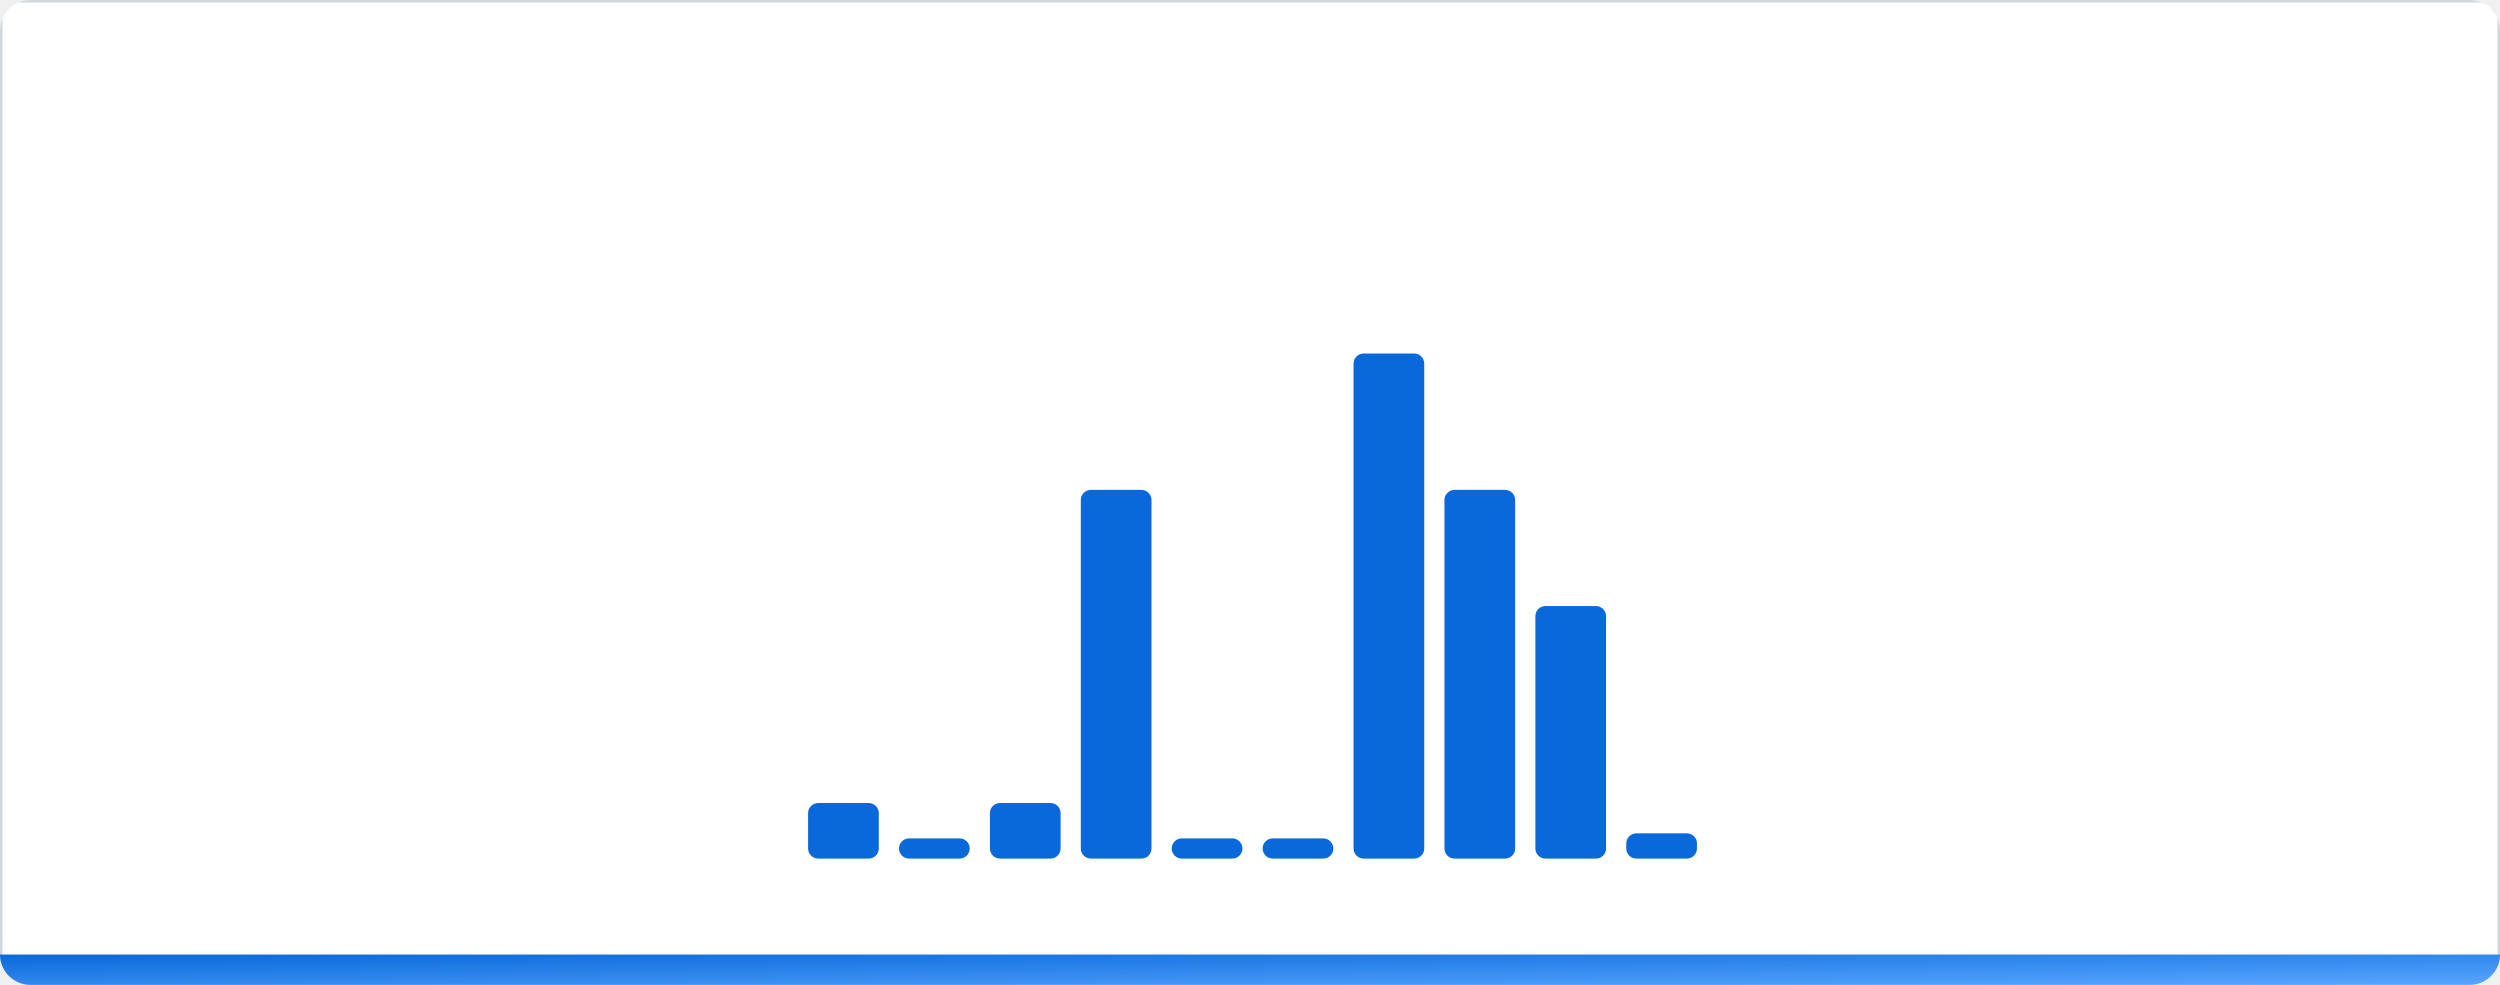
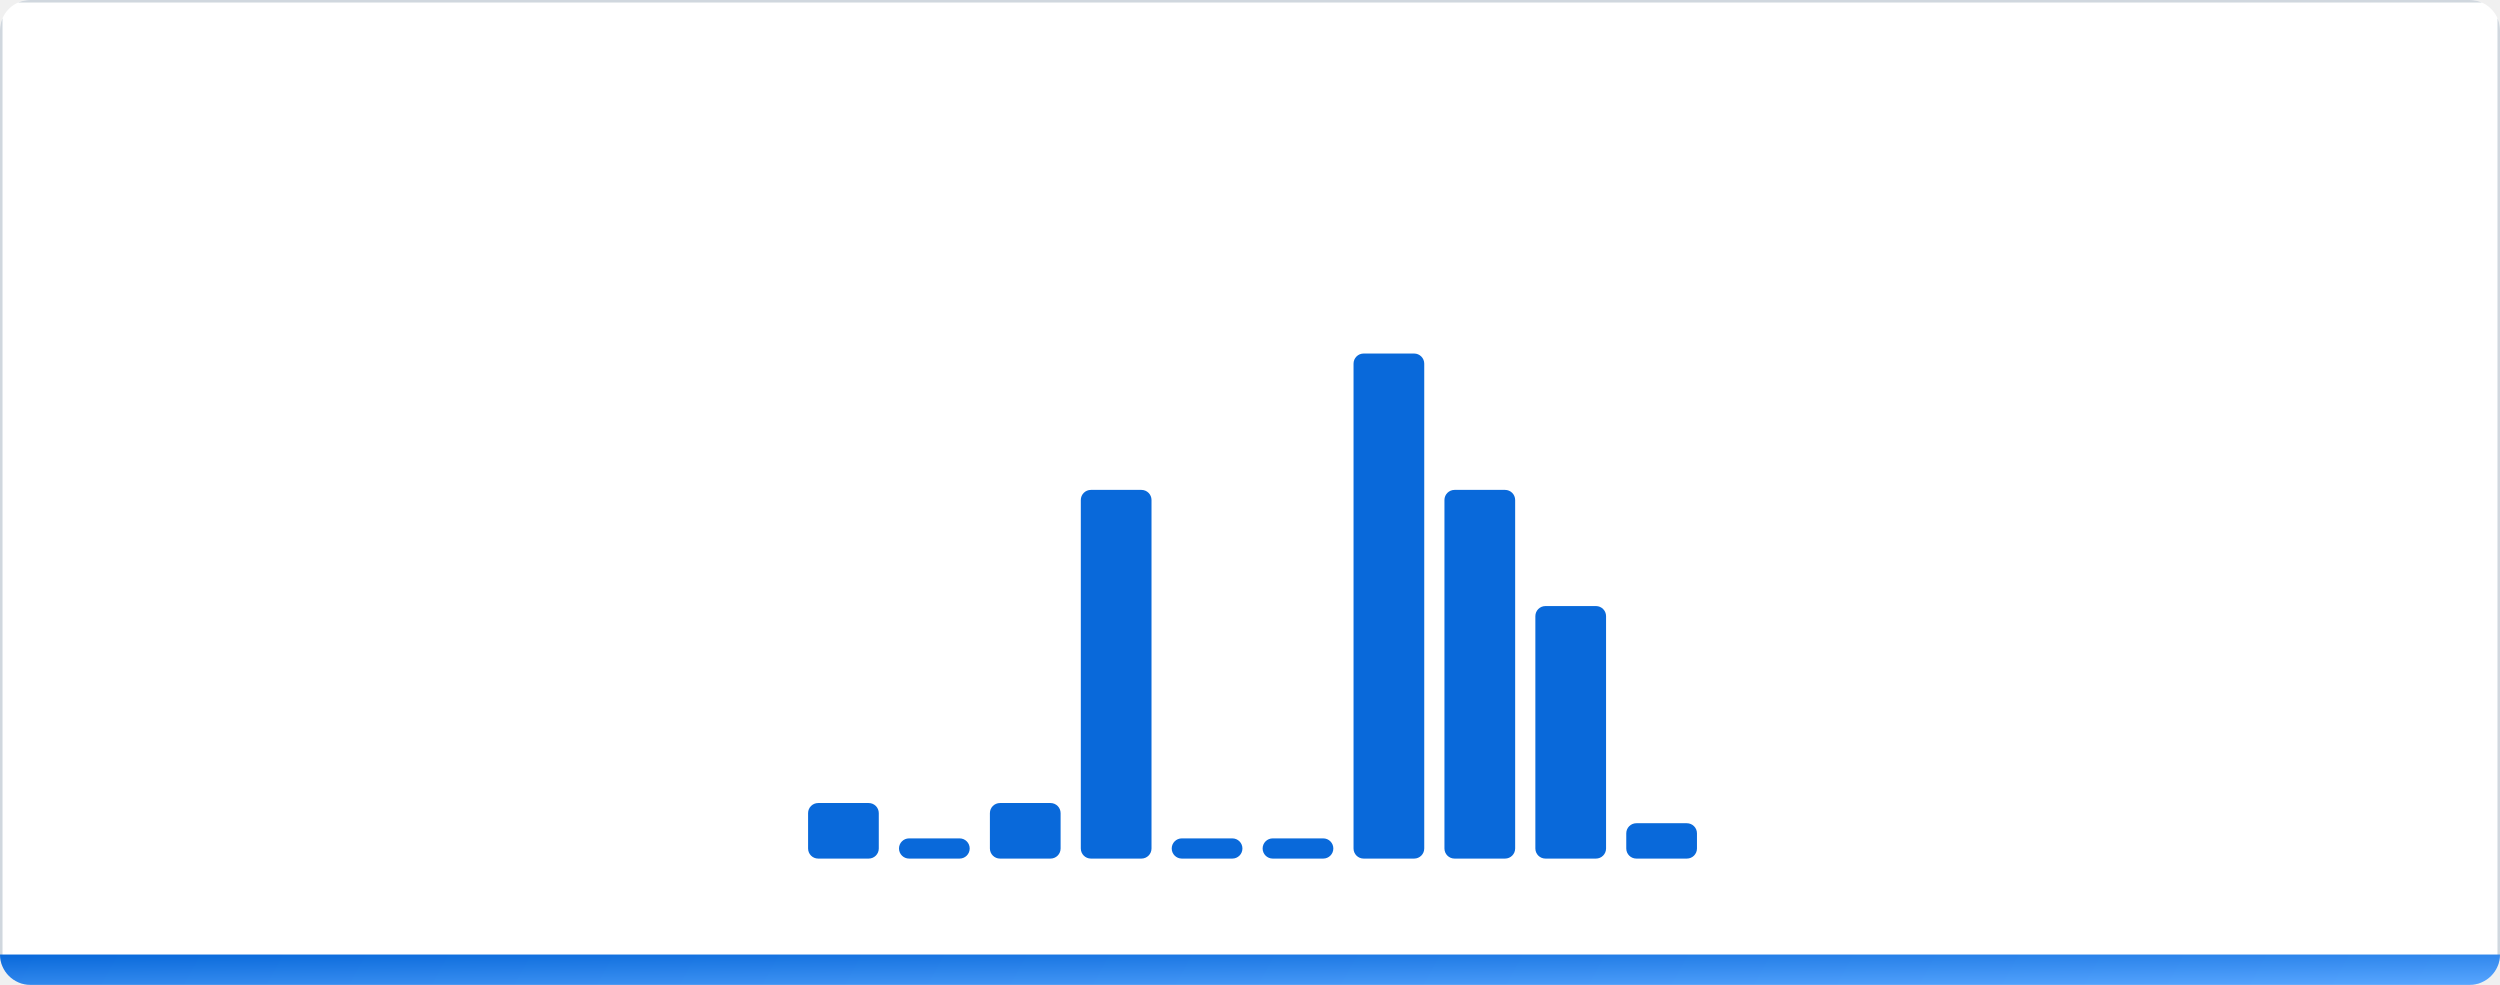
<svg xmlns="http://www.w3.org/2000/svg" width="495" height="195" viewBox="0 0 495 195">
  <defs>
    <linearGradient id="battery-gradient" x1="0%" y1="100%" x2="0%" y2="0%">
      <stop offset="0%" style="stop-color:#0969da;stop-opacity:1" />
      <stop offset="100%" style="stop-color:#58a6ff;stop-opacity:1" />
    </linearGradient>
    <linearGradient id="glow-gradient" x1="0%" y1="100%" x2="0%" y2="0%">
      <stop offset="0%" style="stop-color:#0969da;stop-opacity:0.8" />
      <stop offset="100%" style="stop-color:#58a6ff;stop-opacity:1" />
    </linearGradient>
    <linearGradient id="bar-gradient" x1="0%" y1="0%" x2="100%" y2="100%">
      <stop offset="0%" style="stop-color:#0969da;stop-opacity:1" />
      <stop offset="100%" style="stop-color:#58a6ff;stop-opacity:1" />
    </linearGradient>
    <clipPath id="card-rounded">
      <rect x="0" y="0" width="495" height="195" rx="6" ry="6" />
    </clipPath>
    <filter id="glow-filter" x="-50%" y="-50%" width="200%" height="200%">
      <feGaussianBlur stdDeviation="4" result="coloredBlur" />
      <feMerge>
        <feMergeNode in="coloredBlur" />
        <feMergeNode in="coloredBlur" />
        <feMergeNode in="SourceGraphic" />
      </feMerge>
    </filter>
  </defs>
  <style>
  @keyframes fadeInUp {
    from { opacity: 0; transform: translateY(10px); }
    to { opacity: 1; transform: translateY(0); }
  }
  @keyframes pulse {
    0%, 100% { opacity: 1; }
    50% { opacity: 0.7; }
  }
  @keyframes countUp {
    from { opacity: 0; transform: scale(0.5); }
    to { opacity: 1; transform: scale(1); }
  }
  @keyframes fillUp {
    from { transform: scaleY(0); }
    to { transform: scaleY(1); }
  }
  @keyframes glowPulse {
    0%, 100% { filter: url(#glow-filter); opacity: 1; }
    50% { filter: url(#glow-filter) brightness(1.3); opacity: 0.9; }
  }
  @keyframes shimmer {
    0% { opacity: 0.3; }
    50% { opacity: 0.6; }
    100% { opacity: 0.3; }
  }
  .animate-fade { animation: fadeInUp 0.6s ease forwards; opacity: 0; }
  .animate-count { animation: countUp 0.8s ease forwards; opacity: 0; }
  .animate-pulse { animation: pulse 2s ease-in-out infinite; }
  .animate-fill { animation: fillUp 1s ease-out forwards; transform-origin: bottom; }
  .animate-glow { animation: glowPulse 2s ease-in-out infinite; }
  .animate-shimmer { animation: shimmer 2s ease-in-out infinite; }
  .delay-1 { animation-delay: 0.1s; }
  .delay-2 { animation-delay: 0.2s; }
  .delay-3 { animation-delay: 0.3s; }
  .delay-4 { animation-delay: 0.4s; }
  .delay-5 { animation-delay: 0.5s; }
  .delay-6 { animation-delay: 0.6s; }
  .delay-7 { animation-delay: 0.7s; }
  .delay-8 { animation-delay: 0.8s; }
  .delay-9 { animation-delay: 0.9s; }
  .delay-10 { animation-delay: 1.0s; }
</style>
  <rect clip-path="url(#card-rounded)" width="100%" height="100%" fill="#FFFFFF" stroke="#d0d7de" stroke-width="1" />
  <rect x="0" y="189" width="495" height="6" fill="url(#bar-gradient)" clip-path="url(#card-rounded)" />
  <g transform="translate(25, 30)">
    <g class="animate-fade delay-1">
      <text font-family="'Segoe UI', Ubuntu, 'Helvetica Neue', Sans-Serif" font-weight="600" font-size="18" fill="#0969da">Streak Battery</text>
    </g>
  </g>
  <g transform="translate(40, 60)">
    <g class="animate-fade delay-2">
      <rect x="15" y="-5" width="20" height="8" rx="2" ry="2" fill="#d0d7de" />
      <rect x="0" y="0" width="50" height="95" rx="5" ry="5" fill="none" stroke="#d0d7de" stroke-width="2" />
      <rect x="4" y="4" width="42" height="87" rx="3" ry="3" fill="#FFFFFF" opacity="0.5" />
      <g opacity="0.15" fill="#24292f">
        <rect x="7" y="8" width="36" height="80" rx="2" />
      </g>
      <g class="">
        <rect x="4" y="65" width="42" height="26" rx="3" ry="3" fill="url(#battery-gradient)" class="animate-fill delay-3" />
      </g>
    </g>
  </g>
  <g transform="translate(40, 170)">
    <g class="animate-fade delay-4">
      <text font-family="'Segoe UI', Ubuntu, Sans-Serif" font-weight="600" font-size="11" fill="#57606a" text-anchor="middle" x="25">31%</text>
    </g>
  </g>
  <g transform="translate(160, 70)">
    <g class="animate-fill delay-1" style="transform-origin: 7px bottom;">
      <rect x="0" y="89" width="14" height="11" rx="2" fill="#0969da" />
    </g>
    <text x="7" y="84" font-family="'Segoe UI', Ubuntu, Sans-Serif" font-size="9" fill="#24292f" text-anchor="middle" class="animate-fade delay-1">14</text>
    <g class="animate-fill delay-2" style="transform-origin: 25px bottom;">
      <rect x="18" y="96" width="14" height="4" rx="2" fill="#0969da" />
    </g>
    <g class="animate-fill delay-3" style="transform-origin: 43px bottom;">
      <rect x="36" y="89" width="14" height="11" rx="2" fill="#0969da" />
    </g>
    <text x="43" y="84" font-family="'Segoe UI', Ubuntu, Sans-Serif" font-size="9" fill="#24292f" text-anchor="middle" class="animate-fade delay-3">14</text>
    <g class="animate-fill delay-4" style="transform-origin: 61px bottom;">
      <rect x="54" y="27" width="14" height="73" rx="2" fill="#0969da" />
    </g>
    <text x="61" y="22" font-family="'Segoe UI', Ubuntu, Sans-Serif" font-size="9" fill="#24292f" text-anchor="middle" class="animate-fade delay-4">87</text>
    <g class="animate-fill delay-5" style="transform-origin: 79px bottom;">
      <rect x="72" y="96" width="14" height="4" rx="2" fill="#0969da" />
    </g>
    <g class="animate-fill delay-6" style="transform-origin: 97px bottom;">
      <rect x="90" y="96" width="14" height="4" rx="2" fill="#0969da" />
    </g>
    <text x="97" y="91" font-family="'Segoe UI', Ubuntu, Sans-Serif" font-size="9" fill="#24292f" text-anchor="middle" class="animate-fade delay-6">1</text>
    <g class="animate-fill delay-7" style="transform-origin: 115px bottom;">
      <rect x="108" y="0" width="14" height="100" rx="2" fill="#0969da" />
    </g>
    <text x="115" y="-5" font-family="'Segoe UI', Ubuntu, Sans-Serif" font-size="9" fill="#24292f" text-anchor="middle" class="animate-fade delay-7">119</text>
    <g class="animate-fill delay-8" style="transform-origin: 133px bottom;">
      <rect x="126" y="27" width="14" height="73" rx="2" fill="#0969da" />
    </g>
    <text x="133" y="22" font-family="'Segoe UI', Ubuntu, Sans-Serif" font-size="9" fill="#24292f" text-anchor="middle" class="animate-fade delay-8">88</text>
    <g class="animate-fill delay-9" style="transform-origin: 151px bottom;">
      <rect x="144" y="50" width="14" height="50" rx="2" fill="#0969da" />
    </g>
    <text x="151" y="45" font-family="'Segoe UI', Ubuntu, Sans-Serif" font-size="9" fill="#24292f" text-anchor="middle" class="animate-fade delay-9">60</text>
    <g class="animate-fill delay-10" style="transform-origin: 169px bottom;">
-       <rect x="162" y="95" width="14" height="5" rx="2" fill="#0969da" />
+       <rect x="162" y="93" width="14" height="7" rx="2" fill="#0969da" />
    </g>
-     <text x="169" y="90" font-family="'Segoe UI', Ubuntu, Sans-Serif" font-size="9" fill="#24292f" text-anchor="middle" class="animate-fade delay-10">6</text>
+     <text x="169" y="88" font-family="'Segoe UI', Ubuntu, Sans-Serif" font-size="9" fill="#24292f" text-anchor="middle" class="animate-fade delay-10">9</text>
  </g>
  <g transform="translate(380, 55)">
    <g class="animate-count delay-5">
      <text font-family="'Segoe UI', Ubuntu, Sans-Serif" font-weight="700" font-size="42" fill="#0969da">5</text>
      <text y="25" font-family="'Segoe UI', Ubuntu, Sans-Serif" font-size="12" fill="#24292f">Current Streak</text>
      <text y="42" font-family="'Segoe UI', Ubuntu, Sans-Serif" font-size="10" fill="#57606a">Feb 08 - Feb 12, 2026</text>
    </g>
  </g>
  <g transform="translate(380, 140)">
    <g class="animate-count delay-6">
      <text font-family="'Segoe UI', Ubuntu, Sans-Serif" font-weight="700" font-size="42" fill="#0969da">16</text>
      <svg class="" x="60" y="-20" width="18" height="18" viewBox="0 0 16 16" fill="#0969da">
        <path d="M8 .25a.75.75 0 01.673.418l1.882 3.815 4.21.612a.75.75 0 01.416 1.279l-3.046 2.97.719 4.192a.75.75 0 01-1.088.791L8 12.347l-3.766 1.98a.75.75 0 01-1.088-.79l.72-4.194L.818 6.374a.75.75 0 01.416-1.28l4.21-.611L7.327.668A.75.75 0 018 .25z" />
      </svg>
      <text y="18" font-family="'Segoe UI', Ubuntu, Sans-Serif" font-size="12" fill="#24292f">Longest Streak</text>
      <text y="32" font-family="'Segoe UI', Ubuntu, Sans-Serif" font-size="10" fill="#57606a">Sep 04 - Sep 19, 2025</text>
    </g>
  </g>
</svg>
